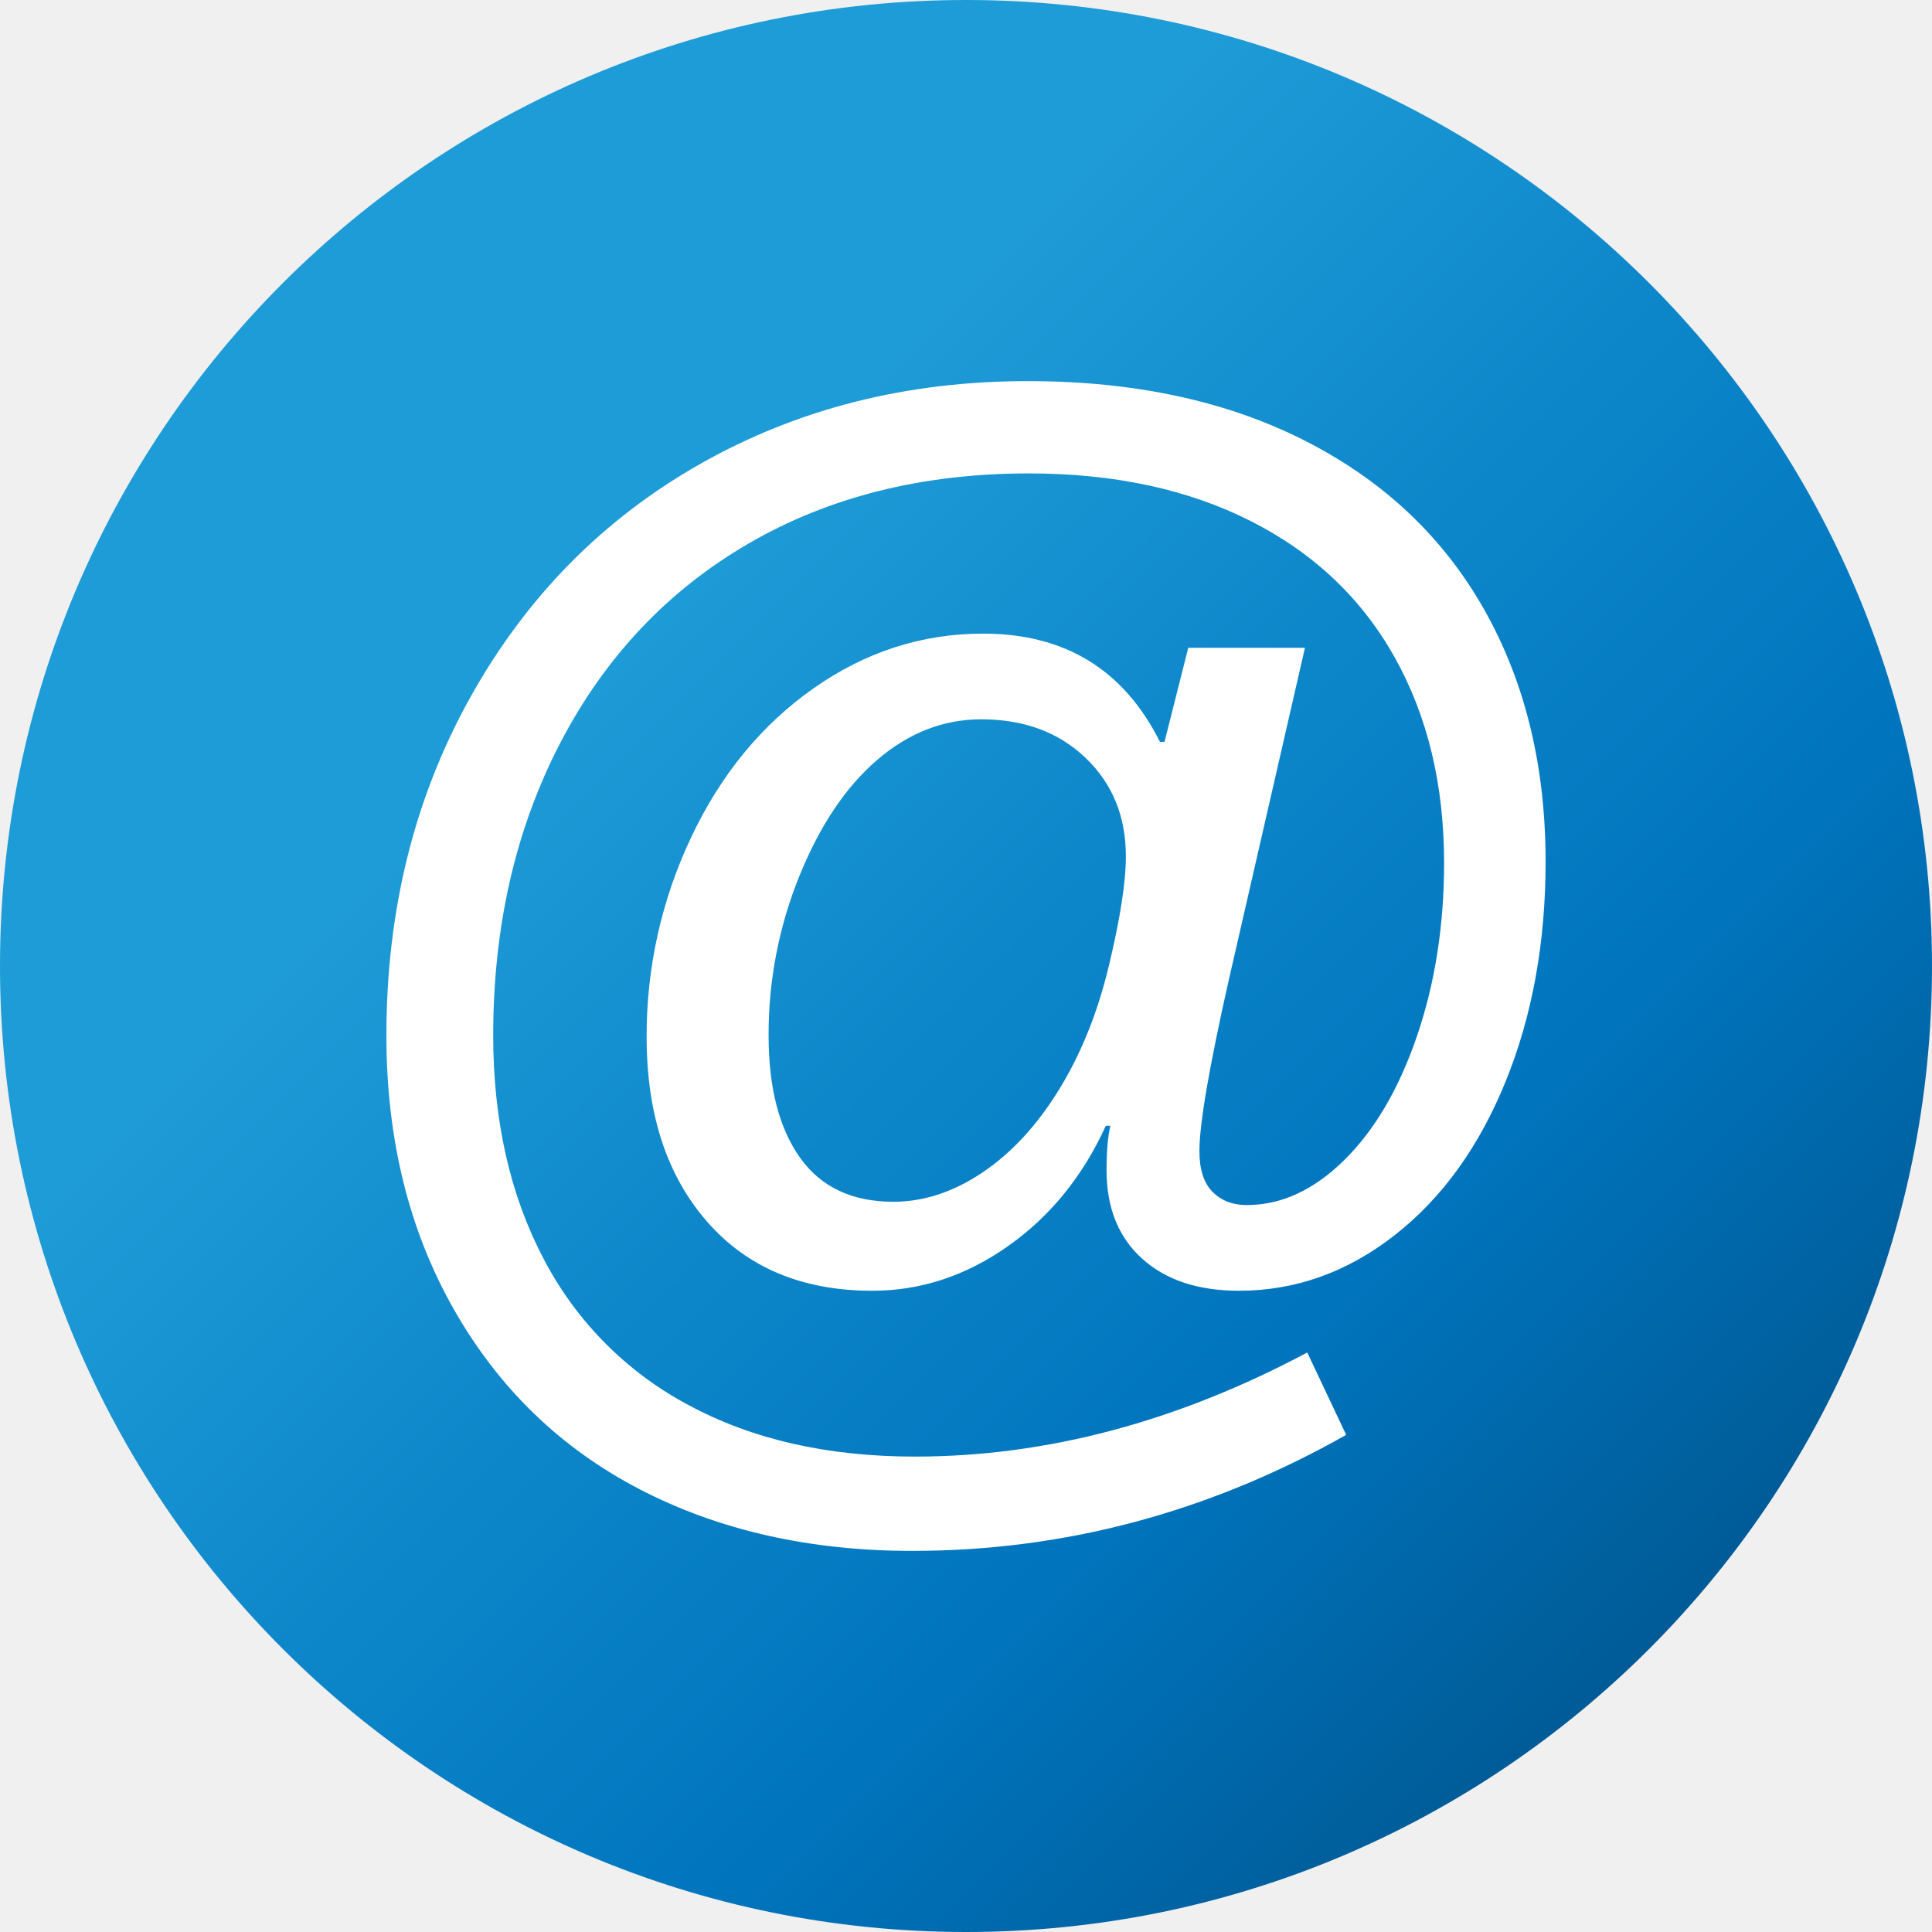
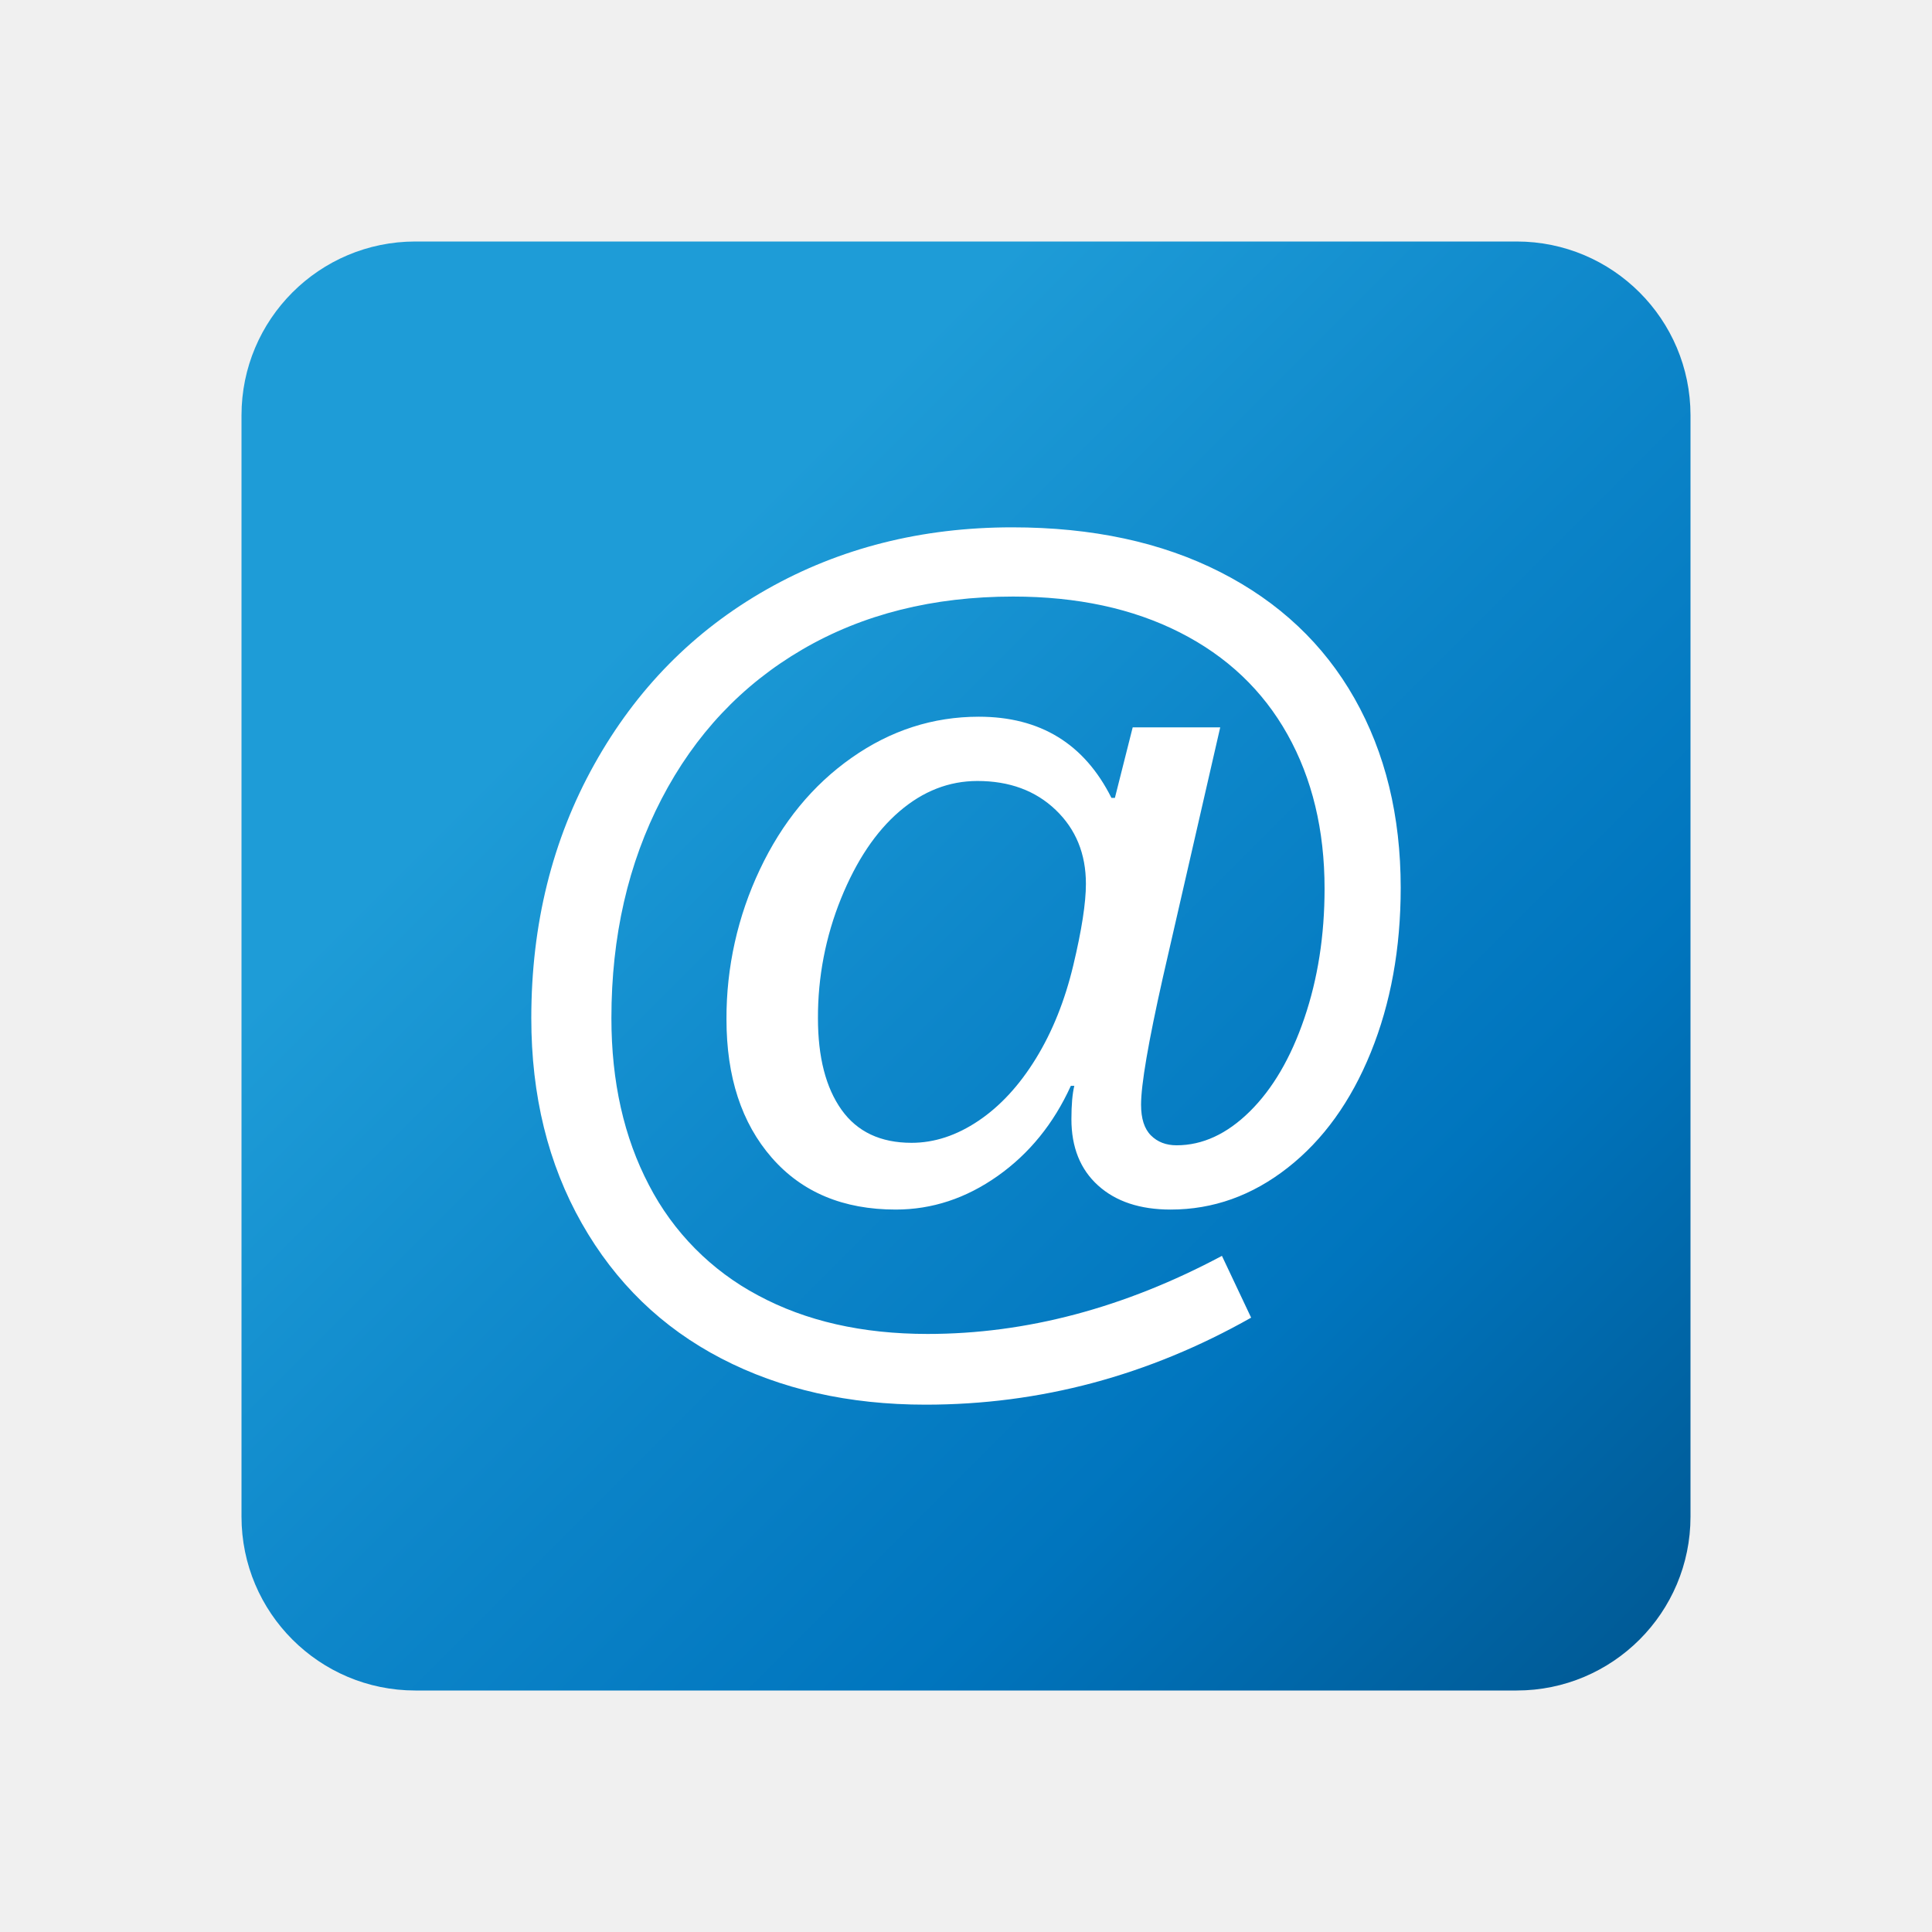
<svg xmlns="http://www.w3.org/2000/svg" id="图层_1" data-name="图层 1" viewBox="0 0 1000 1000">
  <defs>
-     <linearGradient id="未命名的渐变_31" x1="146.447" y1="146.447" x2="853.553" y2="853.553" gradientUnits="userSpaceOnUse">
+     <linearGradient id="未命名的渐变_2" x1="151.36" y1="151.36" x2="848.64" y2="848.64" gradientUnits="userSpaceOnUse">
      <stop offset="0" stop-color="#1e9cd7" />
      <stop offset="0.25" stop-color="#1e9cd7" />
      <stop offset="0.5" stop-color="#0e87ca" />
      <stop offset="0.75" stop-color="#0075be" />
      <stop offset="1" stop-color="#005b97" />
    </linearGradient>
  </defs>
-   <circle cx="500" cy="500" r="500" style="fill:url(#未命名的渐变_31)" />
-   <path d="M334.697,536.748A239.013,239.013,0,0,1,357.744,433.381q23.052-48.792,63.348-77.101,40.29-28.319,87.759-28.319,63.514,0,91.521,56.013h2.386l12.284-48.678h60.399L635.838,508.023q-15.035,66.906-15.024,87.728,0,14.347,6.804,21.161,6.814,6.83,17.712,6.824,26.881,0,50.553-23.37,23.662-23.365,37.613-64.306,13.956-40.947,13.961-89.395,0-60.717-25.579-106.441-25.584-45.713-74.361-70.453Q598.741,245.047,532.575,245.036q-82.894,0-145.47,36.498-62.592,36.508-97.209,103.18-34.617,66.687-34.612,151.263,0,65.827,25.943,115.286a179.286,179.286,0,0,0,75.288,76.069q49.339,26.584,116.953,26.6,102.086,0,203.16-53.887l20.15,42.645Q590.599,802.735,472.113,802.735q-79.549,0-141.011-31.893-61.451-31.898-96.282-93.292Q200,616.162,200,535.987q0-97.209,43.489-175.154,43.479-77.939,119.037-120.756,75.548-42.807,169.372-42.812,82.878,0,143.595,30.882t92.615,87.165Q799.99,371.606,800,445.988q0,62.78-20.619,113.609-20.614,50.84-57.409,79.664Q685.182,668.095,641.235,668.09q-31.695,0-50.084-16.629-18.41-16.629-18.4-45.792,0-14.753,2-22.984h-2.386Q554.596,621.788,521.823,644.939,489.034,668.1,451.484,668.09q-54.294,0-85.54-35.821Q334.687,596.449,334.697,536.748Zm248.056-93.479q0-31.038-20.859-50.991-20.848-19.958-54.002-19.963-29.397,0-53.835,20.984-24.443,20.974-40.342,60.212a217.737,217.737,0,0,0-15.889,82.55q0,40.259,16.233,63.118,16.238,22.849,48.376,22.849,23.568,0,46.135-15.181,22.568-15.175,39.655-42.978,17.098-27.803,25.808-64.306Q582.753,463.054,582.753,443.268Z" style="fill:#fff" />
+   <rect x="125" y="125" width="750" height="750" rx="90" style="fill:url(#未命名的渐变_2)" />
+   <rect width="1000" height="1000" style="fill:none" />
+   <path d="M376.023,527.561a179.26,179.26,0,0,1,17.285-77.525q17.289-36.594,47.511-57.826,30.218-21.239,65.82-21.239,47.636,0,68.64,42.01h1.79l9.213-36.508H631.58L601.879,506.017q-11.276,50.179-11.268,65.796,0,10.76,5.103,15.871,5.111,5.122,13.284,5.118,20.161,0,37.915-17.527,17.746-17.523,28.209-48.23,10.467-30.71,10.471-67.046,0-45.538-19.184-79.831-19.188-34.285-55.77-52.84-36.582-18.543-86.207-18.551-62.17,0-109.103,27.373-46.944,27.381-72.907,77.385-25.963,50.015-25.959,113.448,0,49.37,19.457,86.465a134.465,134.465,0,0,0,56.466,57.052q37.005,19.938,87.715,19.95,76.564,0,152.37-40.415l15.113,31.984q-79.635,45.034-168.499,45.034-59.662,0-105.758-23.919-46.089-23.923-72.212-69.969Q275,587.121,275,526.99q0-72.907,32.617-131.366,32.609-58.455,89.278-90.567,56.661-32.105,127.029-32.109,62.158,0,107.696,23.162t69.461,65.374q23.912,42.22,23.919,98.007,0,47.085-15.464,85.207-15.461,38.13-43.057,59.748-27.592,21.626-60.553,21.622-23.771,0-37.563-12.472-13.808-12.472-13.8-34.344,0-11.065,1.5-17.238h-1.79q-13.327,29.327-37.907,46.69-24.592,17.371-52.754,17.363-40.72,0-64.155-26.865Q376.015,572.337,376.023,527.561Zm186.042-70.11q0-23.279-15.644-38.243-15.636-14.968-40.501-14.972-22.048,0-40.376,15.738-18.332,15.73-30.257,45.159a163.303,163.303,0,0,0-11.917,61.912q0,30.194,12.175,47.339,12.178,17.137,36.282,17.137,17.676,0,34.602-11.385,16.926-11.382,29.741-32.234,12.823-20.852,19.356-48.23,6.541-27.381,6.541-42.221Z" style="fill:#fff" />
</svg>
